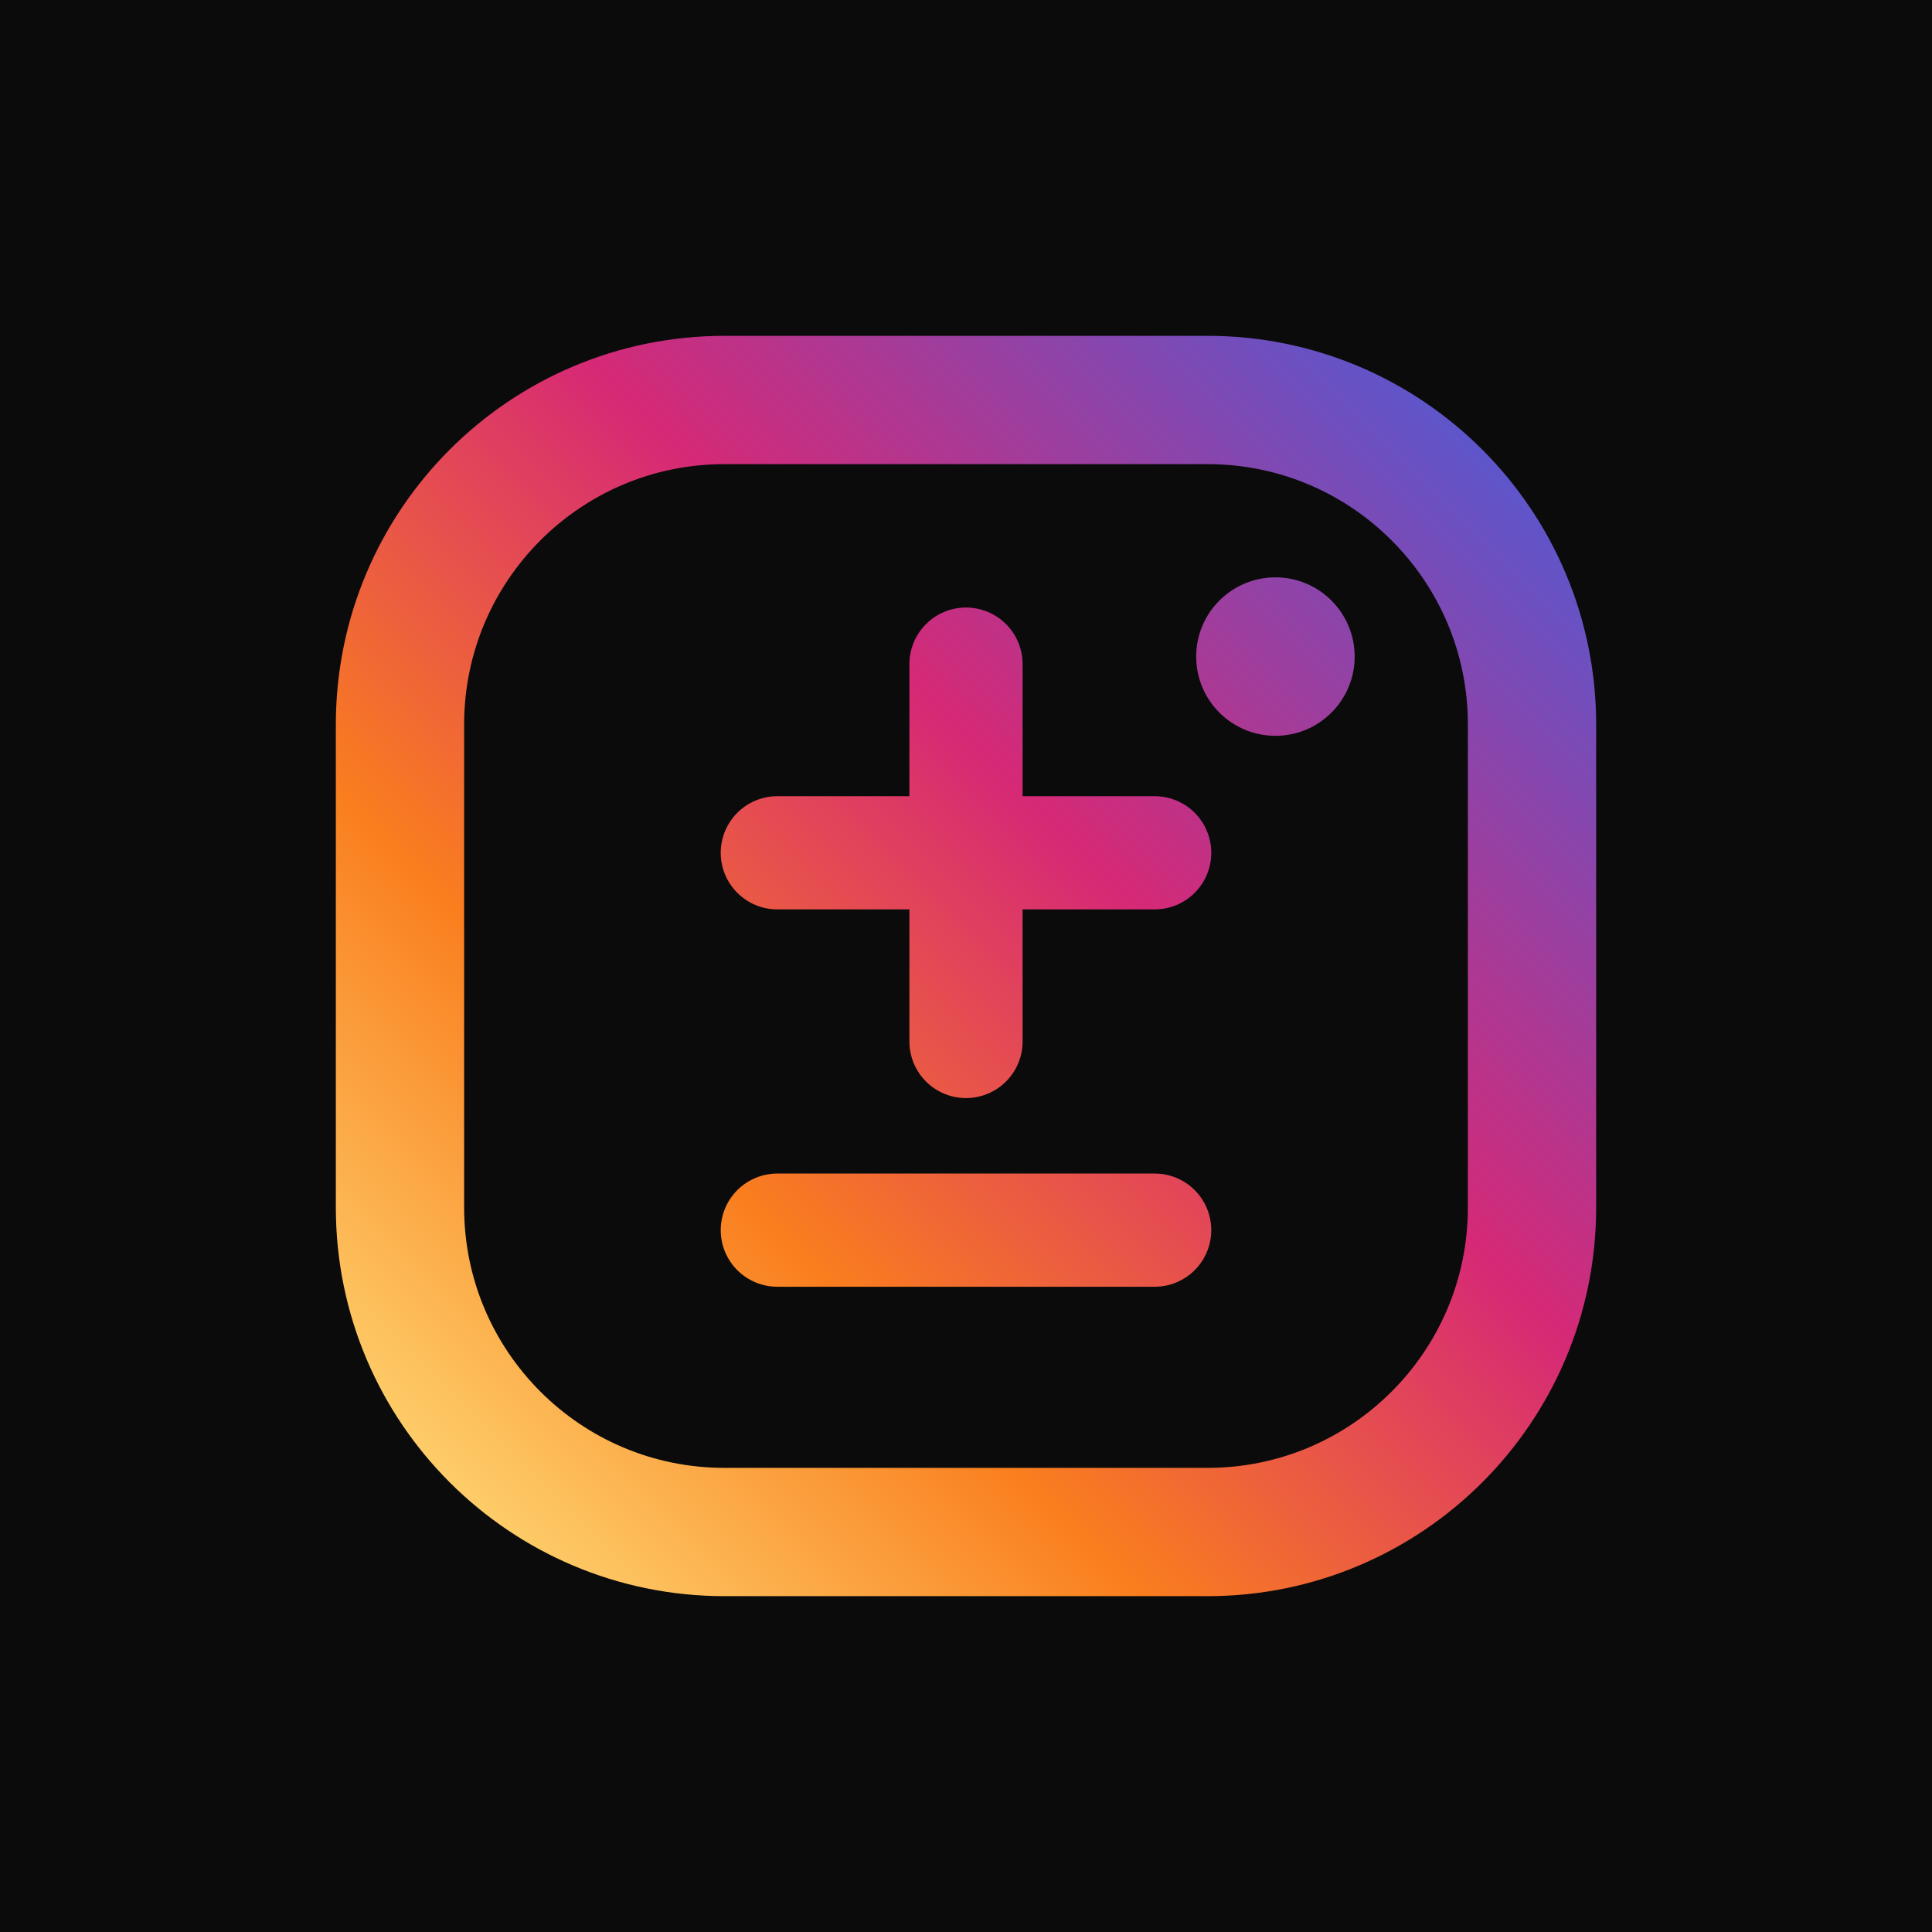
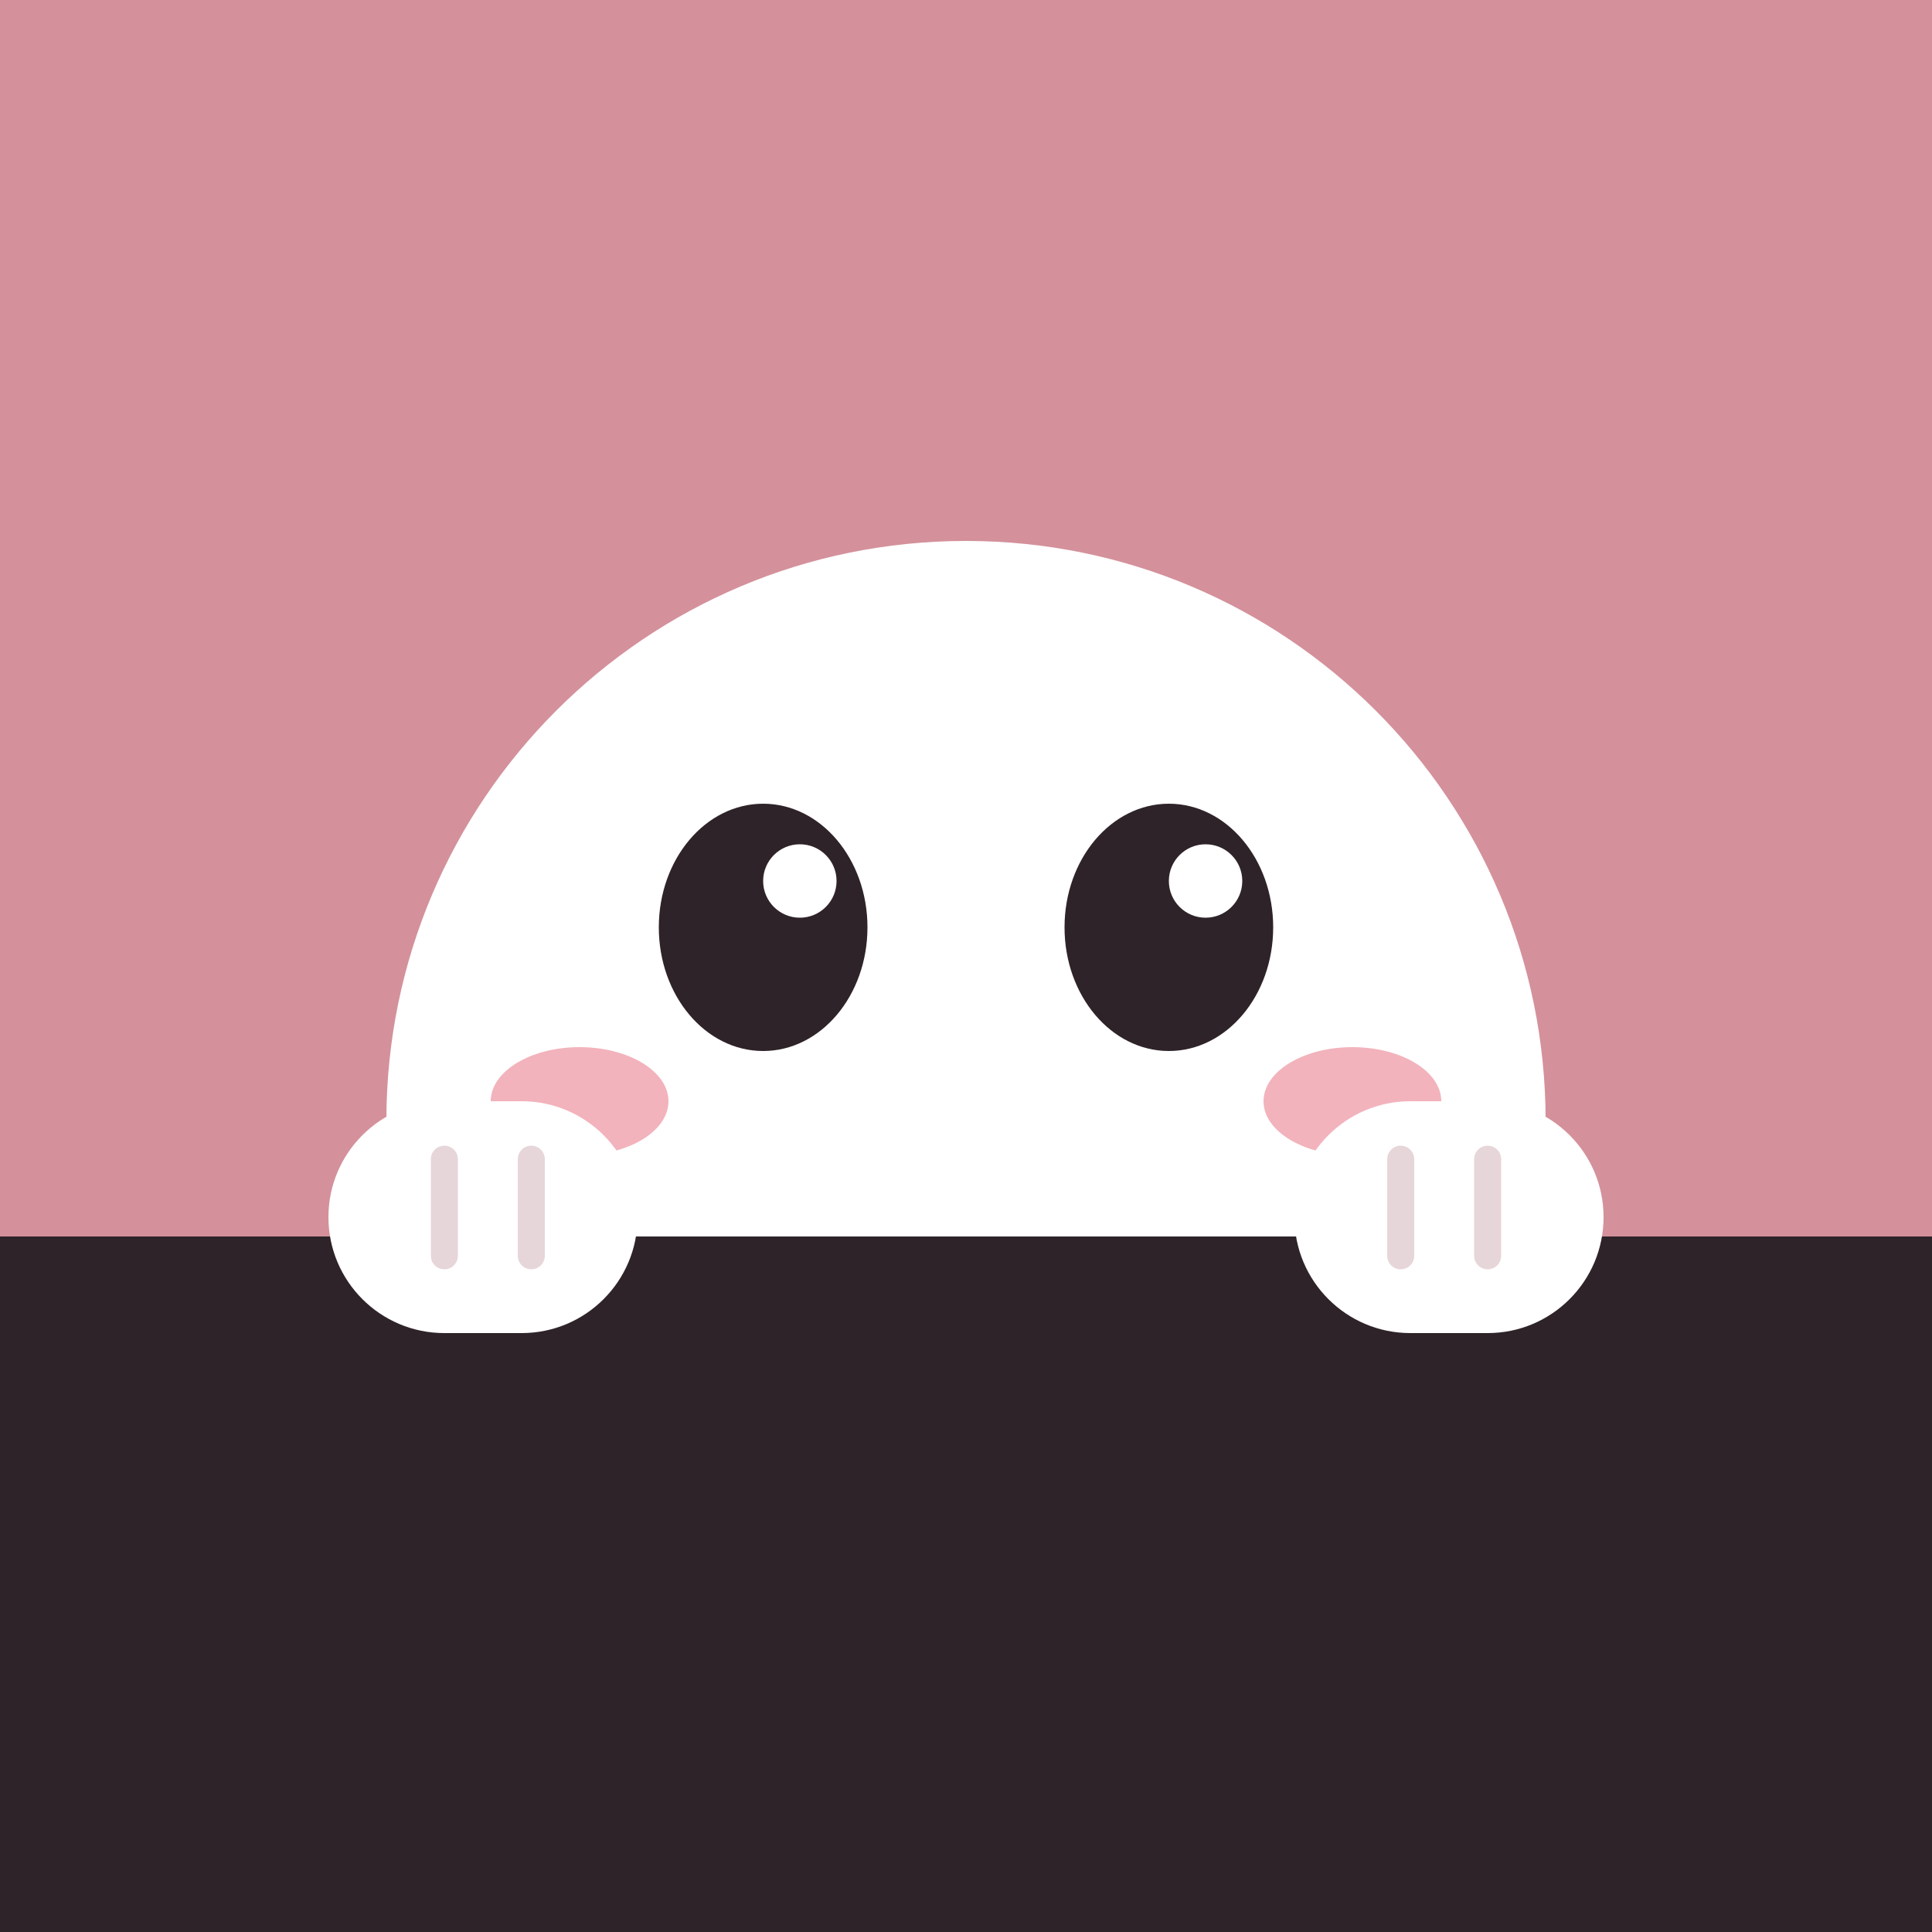
- <svg xmlns="http://www.w3.org/2000/svg" viewBox="0 0 512 512">
-   <defs>
-     <linearGradient id="g" gradientUnits="userSpaceOnUse" x1="106" y1="406" x2="406" y2="106">
-       <stop offset="0" stop-color="#feda75" />
-       <stop offset=".3" stop-color="#fa7e1e" />
-       <stop offset=".6" stop-color="#d62976" />
-       <stop offset="1" stop-color="#4f5bd5" />
-     </linearGradient>
-   </defs>
-   <rect width="512" height="512" fill="#0b0b0b" />
-   <rect x="106" y="106" width="300" height="300" rx="86" fill="none" stroke="url(#g)" stroke-width="34" />
-   <circle cx="338" cy="174" r="21" fill="url(#g)" />
-   <g stroke="url(#g)" stroke-width="30" stroke-linecap="round">
-     <path d="M206 226h100M256 176v100" />
-     <path d="M206 326h100" />
+ <svg xmlns="http://www.w3.org/2000/svg" viewBox="0 0 100 100" width="512" height="512">
+   <rect width="100" height="100" fill="#d4919b" />
+   <g>
+     <circle cx="50" cy="58" r="30" fill="#fff" />
+     <ellipse cx="39.5" cy="48" rx="5.4" ry="6.4" fill="#2e2328" />
+     <ellipse cx="60.5" cy="48" rx="5.4" ry="6.4" fill="#2e2328" />
+     <circle cx="41.4" cy="45.6" r="1.9" fill="#fff" />
+     <circle cx="62.4" cy="45.6" r="1.9" fill="#fff" />
+     <ellipse cx="30" cy="57" rx="4.6" ry="2.8" fill="#f2b3bc" />
+     <ellipse cx="70" cy="57" rx="4.6" ry="2.8" fill="#f2b3bc" />
  </g>
+   <rect y="64" width="100" height="36" fill="#2e2328" />
+   <rect x="17" y="57" width="16" height="12" rx="6" fill="#fff" />
+   <rect x="67" y="57" width="16" height="12" rx="6" fill="#fff" />
+   <path d="M23 60v5M27.5 60v5M72.5 60v5M77 60v5" stroke="#e7d6d9" stroke-width="1.4" stroke-linecap="round" />
</svg>
